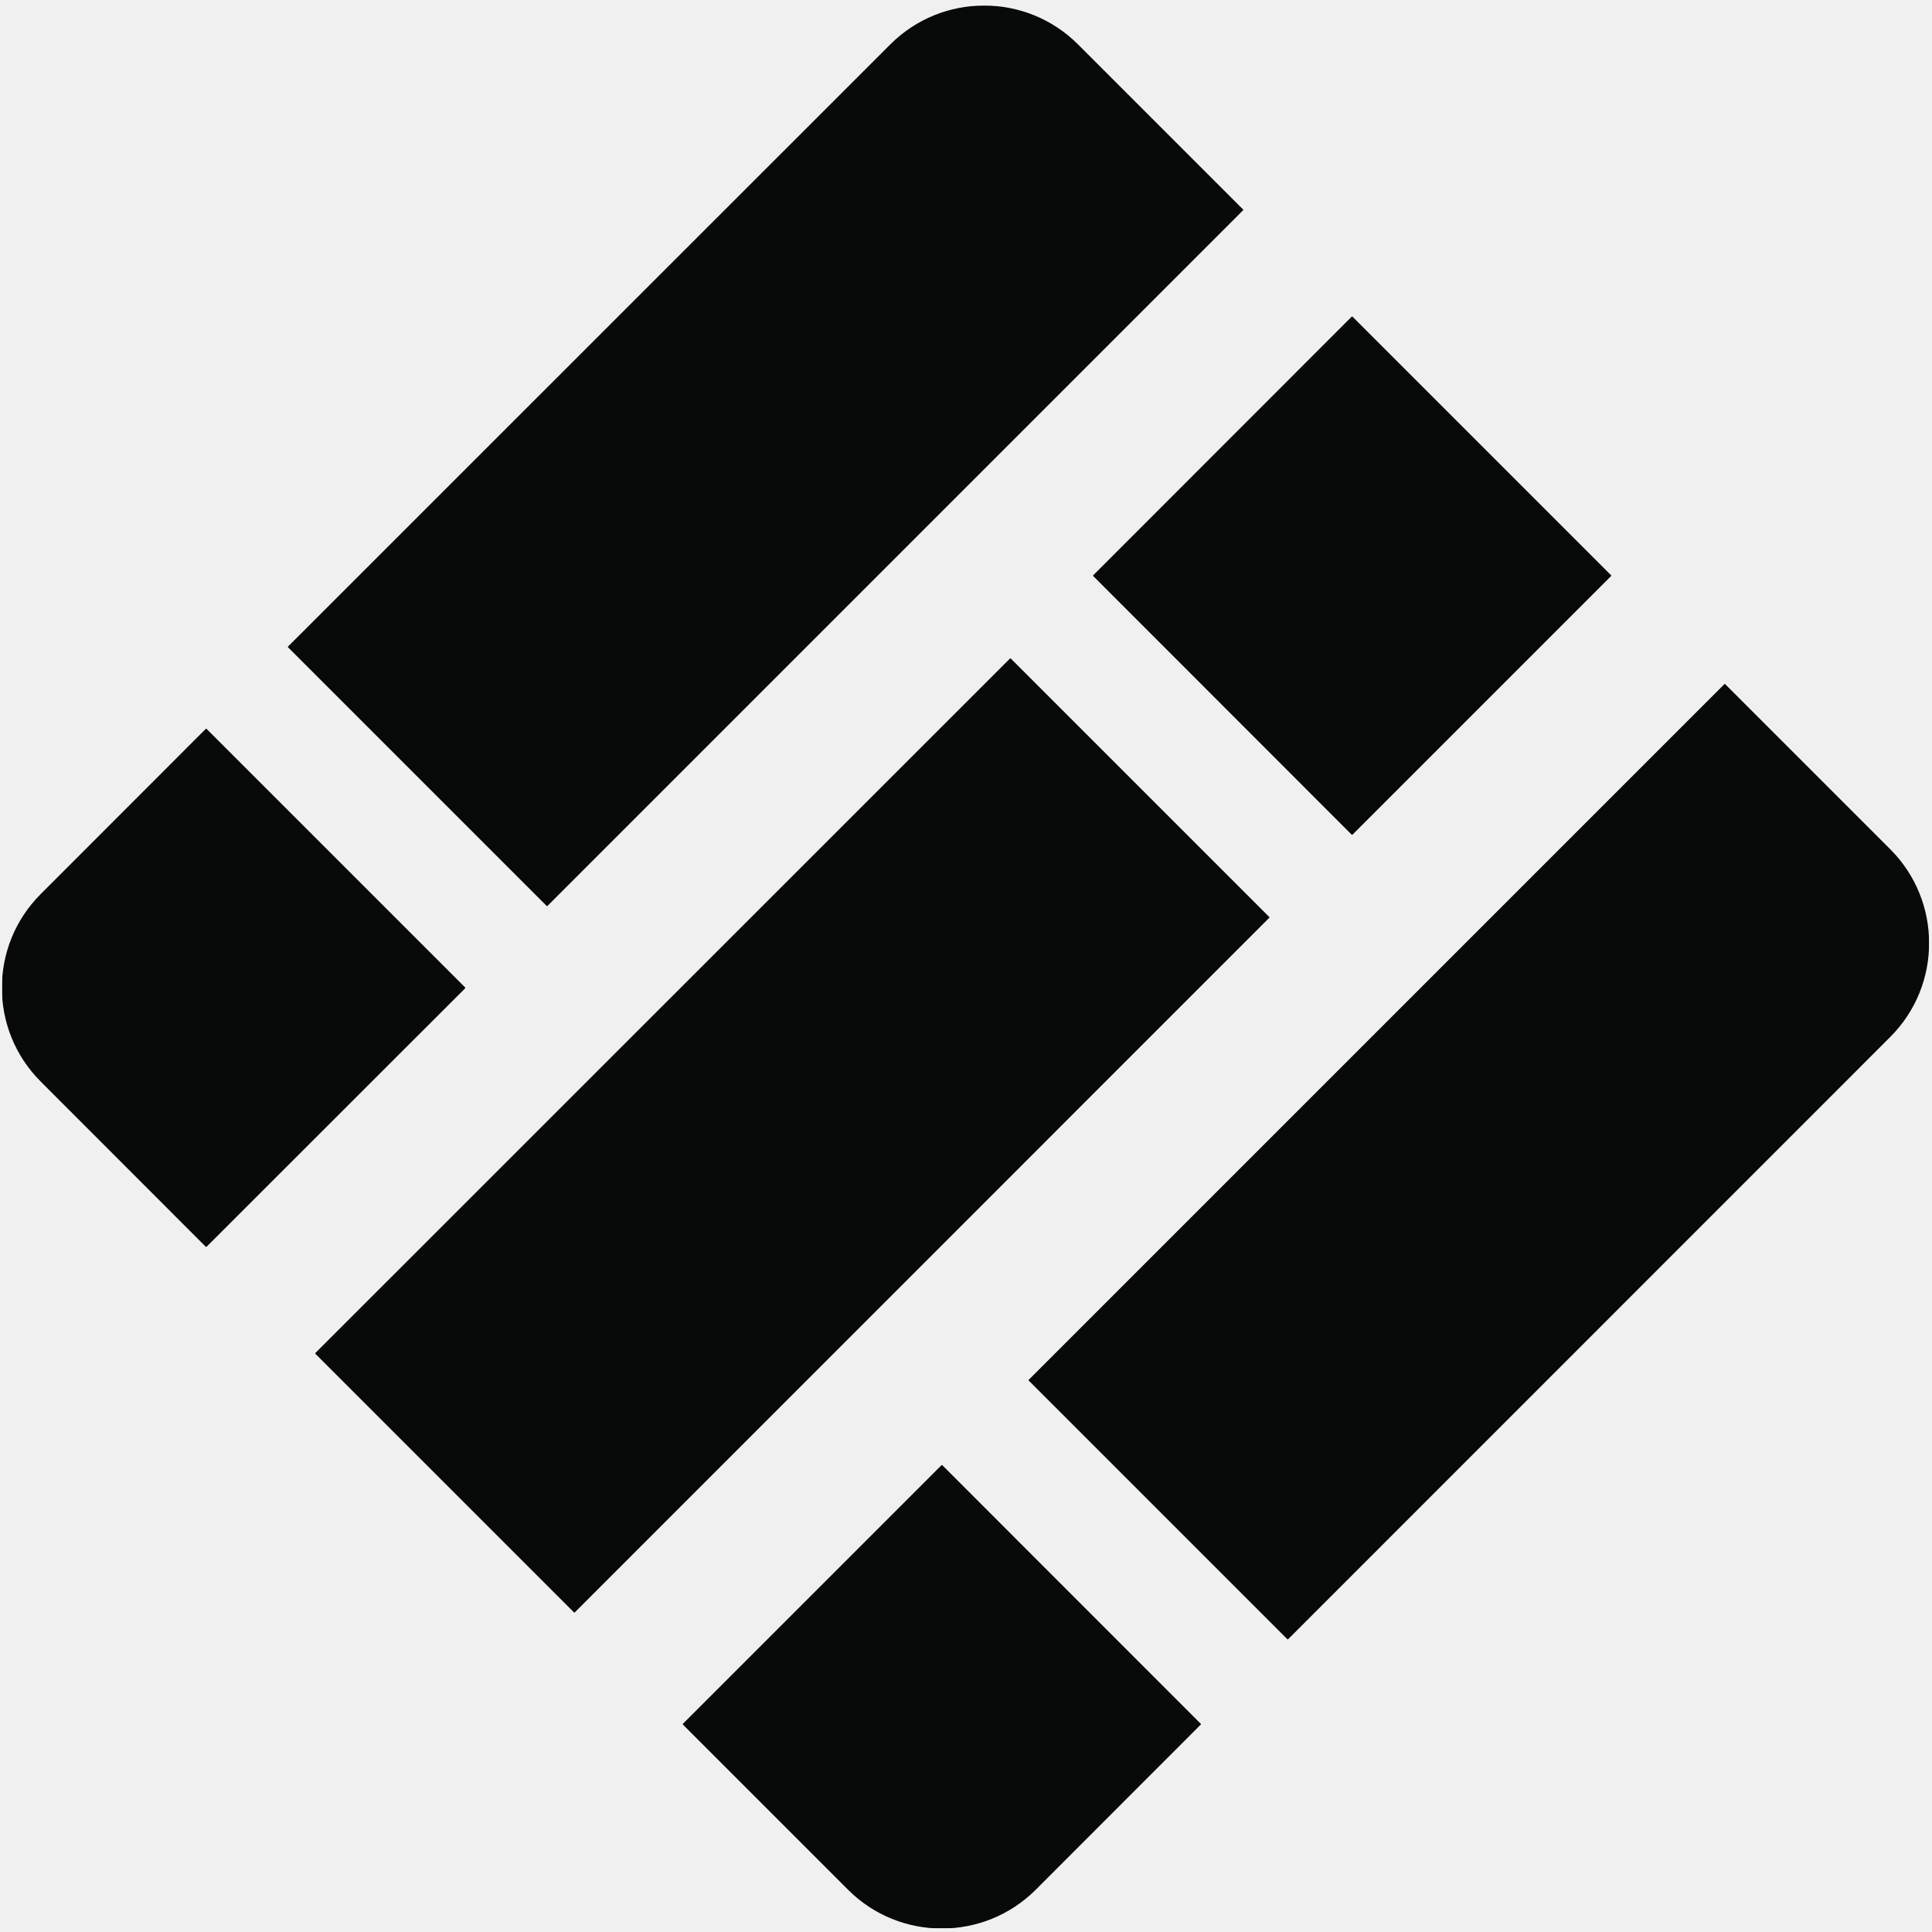
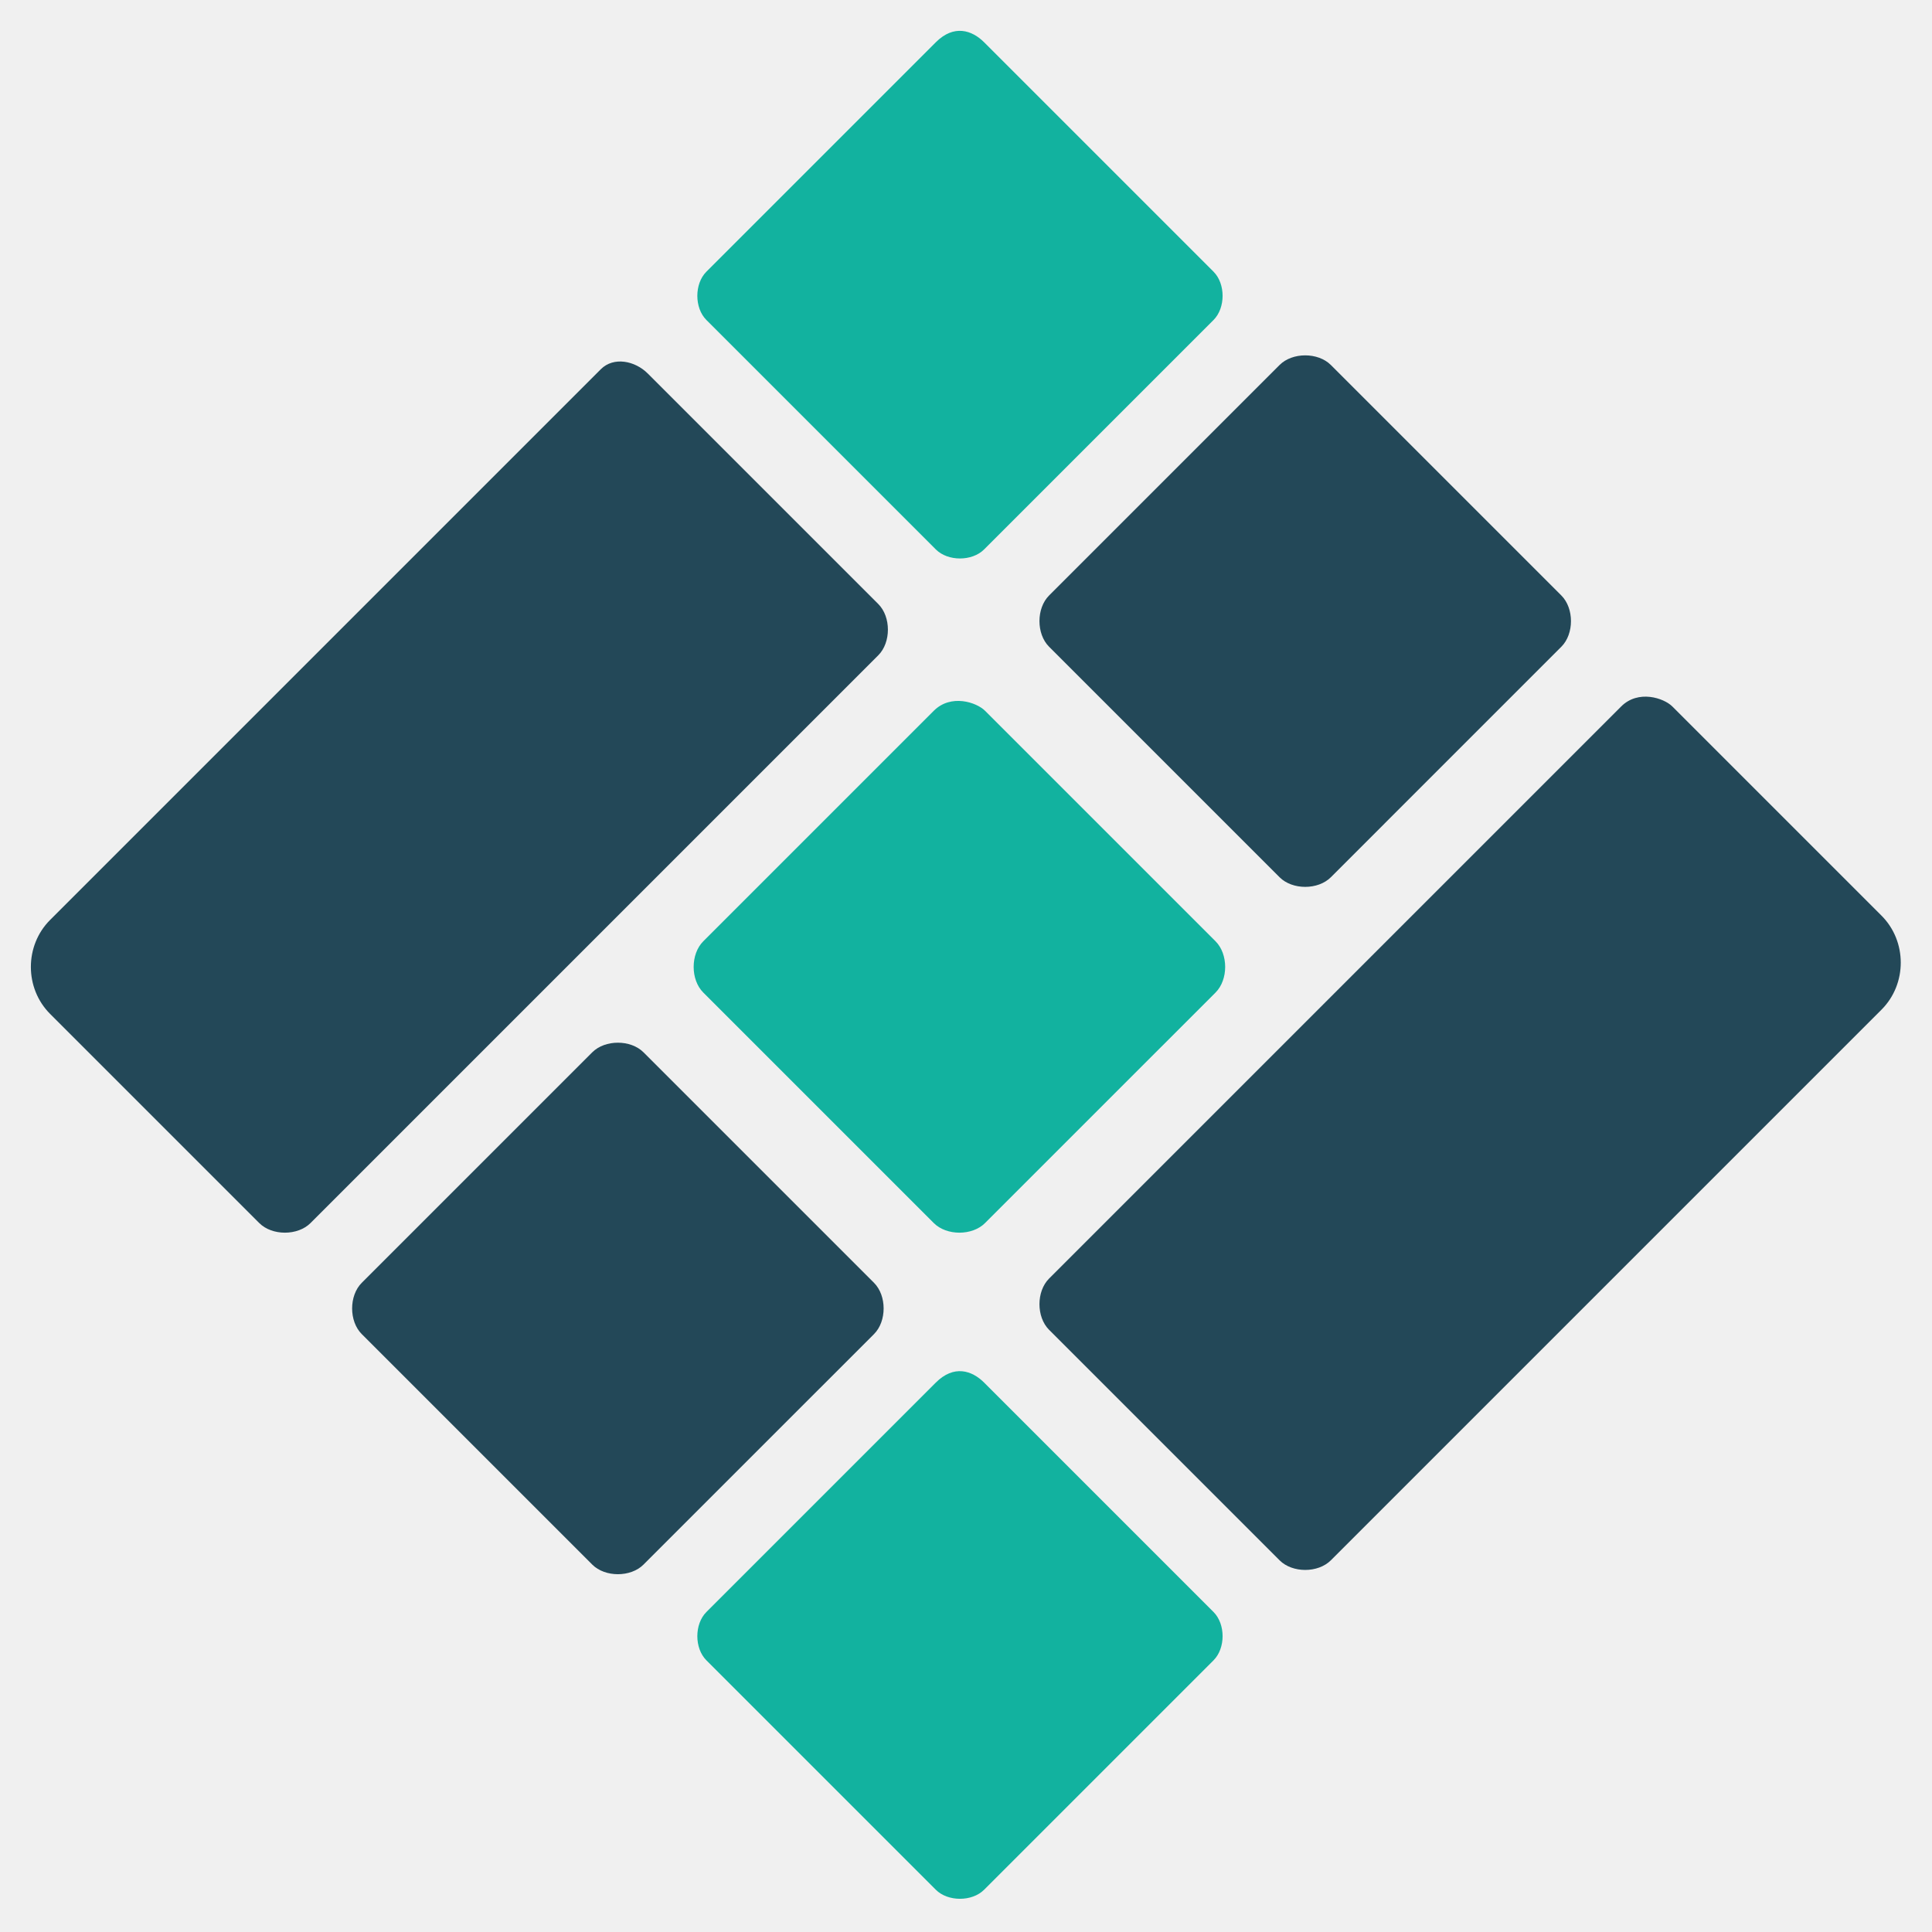
- <svg xmlns="http://www.w3.org/2000/svg" xmlns:xlink="http://www.w3.org/1999/xlink" width="15px" height="15px" viewBox="0 0 15 15" version="1.1">
-   <defs>
-     <rect id="path-1" x="0.035" y="0.02" width="4.027" height="3.6" />
-     <rect id="path-3" x="0.035" y="0.02" width="4.027" height="3.6" />
-     <rect id="path-5" x="0.057" y="0.057" width="4.027" height="4.027" />
-     <rect id="path-7" x="0.057" y="0.057" width="4.027" height="4.027" />
-     <rect id="path-9" x="0.034" y="0.045" width="6.994" height="7.421" />
-     <rect id="path-11" x="0.047" y="0.025" width="7.412" height="7.412" />
-     <rect id="path-13" x="0.047" y="0.025" width="7.412" height="7.412" />
-     <rect id="path-15" x="0.004" y="0.034" width="3.6" height="4.027" />
-     <rect id="path-17" x="0.004" y="0.034" width="3.6" height="4.027" />
-     <rect id="path-19" x="0.014" y="0.032" width="7.42" height="6.994" />
-   </defs>
-   <g id="Page-1" stroke="none" stroke-width="1" fill="none" fill-rule="evenodd">
-     <g id="logo_eidoo">
-       <g id="Group" transform="translate(5.263802, 11.35255)">
-         <g id="Clipped">
-           <mask id="mask-2" fill="white">
-             <use xlink:href="#path-1" />
-           </mask>
-           <g id="Rectangle-path" />
-           <g id="Group" opacity="0.98" mask="url(#mask-2)">
-             <g id="Clipped">
-               <mask id="mask-4" fill="white">
-                 <use xlink:href="#path-3" />
-               </mask>
-               <g id="Rectangle-path" />
-               <path d="M0.035,2.034 L1.32,3.319 C1.722,3.721 2.375,3.721 2.778,3.319 L4.062,2.034 L2.049,0.02 L0.035,2.034 Z" id="Shape" fill="#030404" fill-rule="nonzero" mask="url(#mask-4)" />
-             </g>
-           </g>
-         </g>
-       </g>
-       <g id="Group" transform="translate(8.427605, 2.39839)">
-         <g id="Clipped">
-           <mask id="mask-6" fill="white">
-             <use xlink:href="#path-5" />
-           </mask>
-           <g id="Rectangle-path" />
-           <g id="Group" opacity="0.98" mask="url(#mask-6)">
-             <g id="Clipped">
-               <mask id="mask-8" fill="white">
-                 <use xlink:href="#path-7" />
-               </mask>
-               <g id="Rectangle-path" />
-               <polygon id="Shape" fill="#030404" fill-rule="nonzero" mask="url(#mask-8)" points="2.07 4.085 4.084 2.071 2.07 0.057 0.057 2.071" />
-             </g>
-           </g>
-         </g>
-       </g>
-       <g id="Group" transform="translate(7.95005, 5.263722)" opacity="0.98">
-         <g id="Clipped">
-           <g>
-             <mask id="mask-10" fill="white">
-               <use xlink:href="#path-9" />
-             </mask>
-             <g id="Rectangle-path" />
-             <path d="M2.048,7.466 L6.726,2.787 C7.128,2.385 7.128,1.732 6.726,1.33 L5.441,0.045 L0.034,5.452 L2.048,7.466 Z" id="Shape" fill="#030404" fill-rule="nonzero" mask="url(#mask-10)" />
-           </g>
-         </g>
-       </g>
-       <g id="Group" transform="translate(2.39847, 5.084638)">
-         <g id="Clipped">
-           <mask id="mask-12" fill="white">
-             <use xlink:href="#path-11" />
-           </mask>
-           <g id="Rectangle-path" />
-           <g id="Group" opacity="0.98" mask="url(#mask-12)">
-             <g id="Clipped">
-               <mask id="mask-14" fill="white">
-                 <use xlink:href="#path-13" />
-               </mask>
-               <g id="Rectangle-path" />
-               <polygon id="Shape" fill="#030404" fill-rule="nonzero" mask="url(#mask-14)" points="5.446 0.025 0.047 5.423 2.061 7.437 7.459 2.038" />
-             </g>
-           </g>
-         </g>
-       </g>
-       <g id="Group" transform="translate(0.010693, 5.621888)">
-         <g id="Clipped">
-           <mask id="mask-16" fill="white">
-             <use xlink:href="#path-15" />
-           </mask>
-           <g id="Rectangle-path" />
-           <g id="Group" opacity="0.98" mask="url(#mask-16)">
-             <g id="Clipped">
-               <mask id="mask-18" fill="white">
-                 <use xlink:href="#path-17" />
-               </mask>
-               <g id="Rectangle-path" />
-               <path d="M0.306,2.776 L1.59,4.061 L3.604,2.048 L1.59,0.034 L0.306,1.319 C-0.097,1.721 -0.097,2.374 0.306,2.776" id="Shape" fill="#030404" fill-rule="nonzero" mask="url(#mask-18)" />
-             </g>
-           </g>
-         </g>
-       </g>
-       <g id="Group" transform="translate(2.219387, 0.010613)">
-         <g id="Clipped">
-           <mask id="mask-20" fill="white">
-             <use xlink:href="#path-19" />
-           </mask>
-           <g id="Rectangle-path" />
-           <g id="Group" opacity="0.98" mask="url(#mask-20)" fill-rule="nonzero" fill="#030404">
-             <path d="M7.435,1.619 L6.15,0.334 C5.748,-0.068 5.095,-0.068 4.693,0.334 L0.014,5.012 L2.028,7.026 L7.435,1.619 Z" id="Shape" />
-           </g>
-         </g>
-       </g>
+ <svg xmlns="http://www.w3.org/2000/svg" id="Livello_1" viewBox="0 0 32 32">
+   <style>.st0{fill:#234858}.st1{fill:#12b29f}</style>
+   <g id="combined-horizontal-color-onBright">
+     <g id="mark" transform="rotate(45 5.947 587.6098)">
+       <path id="Rectangle-3_1_" d="M-401.8 173.1h5.4c.3 0 .6.3.6.6V187c0 .3-.3.6-.6.6h-4.9c-.6 0-1.1-.5-1.1-1.1v-12.9c0-.3.3-.5.6-.5z" class="st0" />
+       <path id="Rectangle-3_2_" d="M-385.9 165h4.9c.6 0 1.1.5 1.1 1.1V179c0 .3-.3.6-.6.6h-5.4c-.3 0-.6-.3-.6-.6v-13.4c0-.4.4-.6.6-.6z" class="st0" />
+       <path id="Rectangle-3_4_" d="M-393.9 165h5.4c.3 0 .6.3.6.6v5.4c0 .3-.3.6-.6.6h-5.4c-.3 0-.6-.3-.6-.6v-5.4c0-.3.3-.6.6-.6z" class="st0" />
+       <path id="Rectangle-3_5_" d="M-393.9 173.1h5.4c.3 0 .6.3.6.6v5.4c0 .3-.3.6-.6.6h-5.4c-.3 0-.6-.3-.6-.6v-5.4c0-.4.4-.6.6-.6z" class="st1" />
+       <path id="Rectangle-3_6_" d="M-393.9 181.1h5.4c.3 0 .6.3.6.6v5.4c0 .3-.3.6-.6.6h-5.4c-.3 0-.6-.3-.6-.6v-5.4c0-.3.3-.6.6-.6z" class="st0" />
    </g>
  </g>
+   <path id="Rectangle-3_7_" d="M16.3 22.9l3.8 3.8c.2.2.2.6 0 .8l-3.8 3.8c-.2.2-.6.2-.8 0l-3.8-3.8c-.2-.2-.2-.6 0-.8l3.8-3.8c.3-.3.6-.2.8 0z" class="st1" />
+   <path id="Rectangle-3_3_" d="M16.3.7l3.8 3.8c.2.2.2.6 0 .8l-3.8 3.8c-.2.2-.6.2-.8 0l-3.8-3.8c-.2-.2-.2-.6 0-.8L15.5.7c.3-.3.6-.2.8 0z" class="st1" />
</svg>
